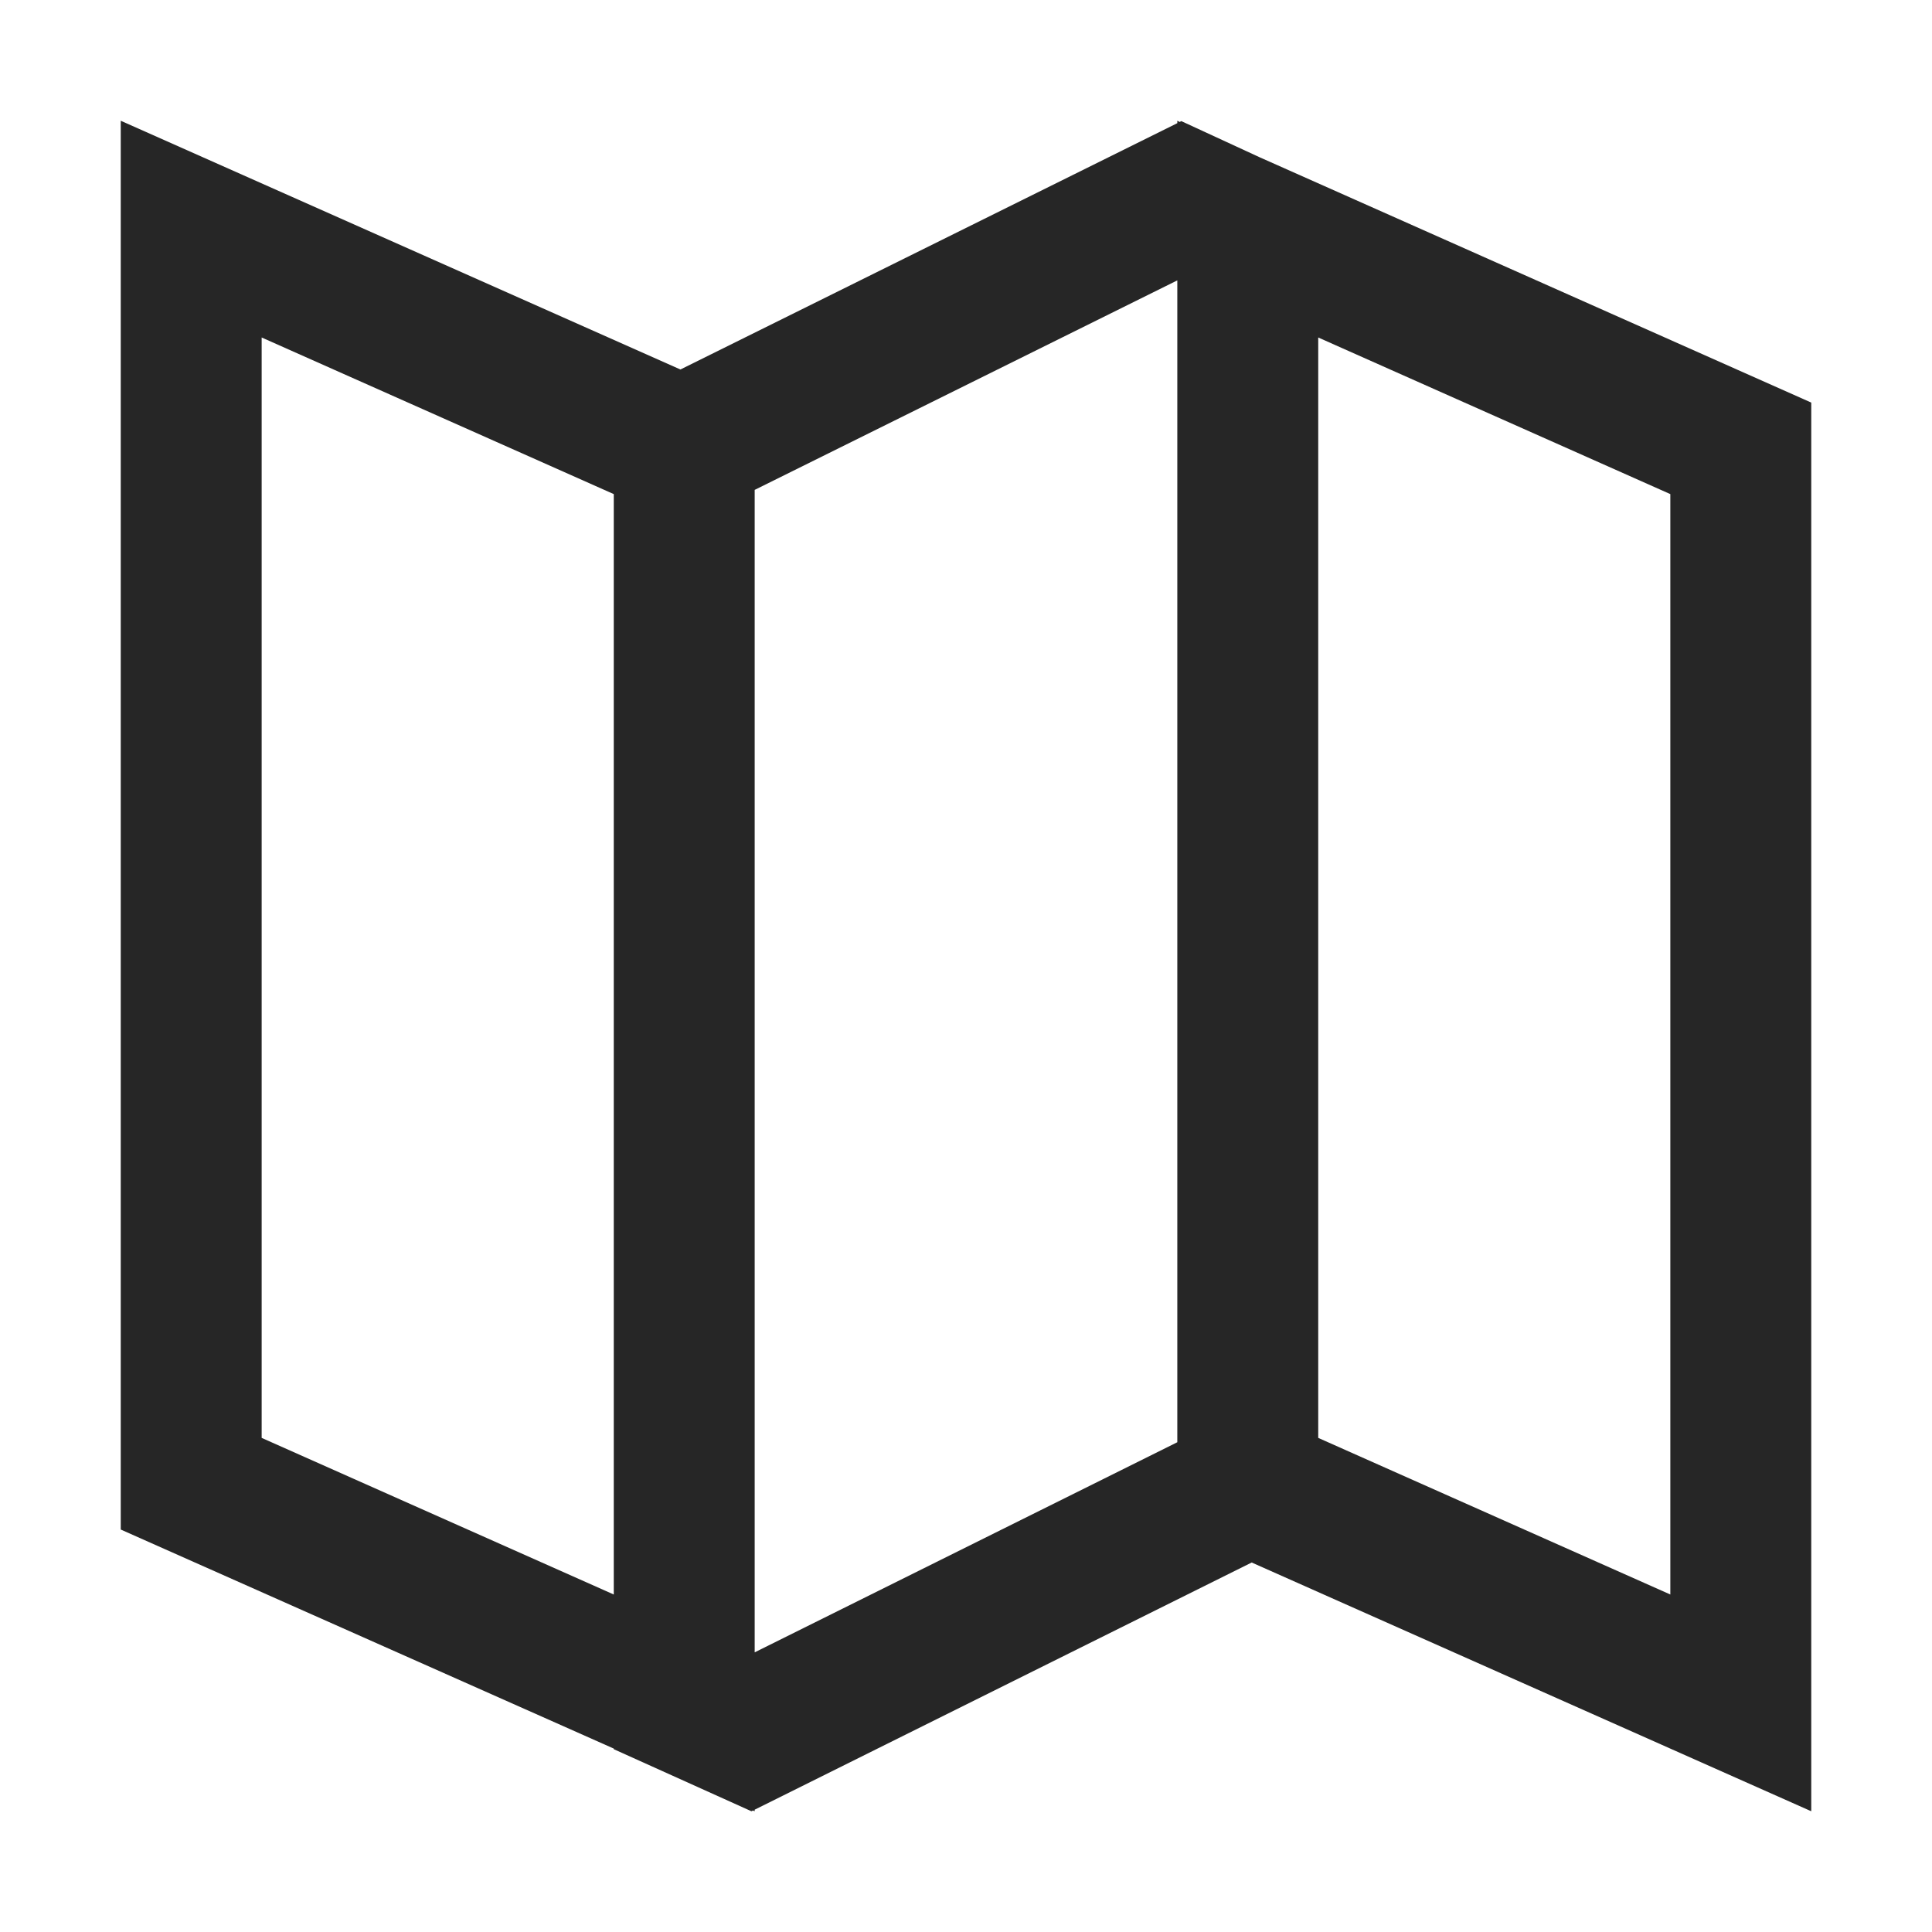
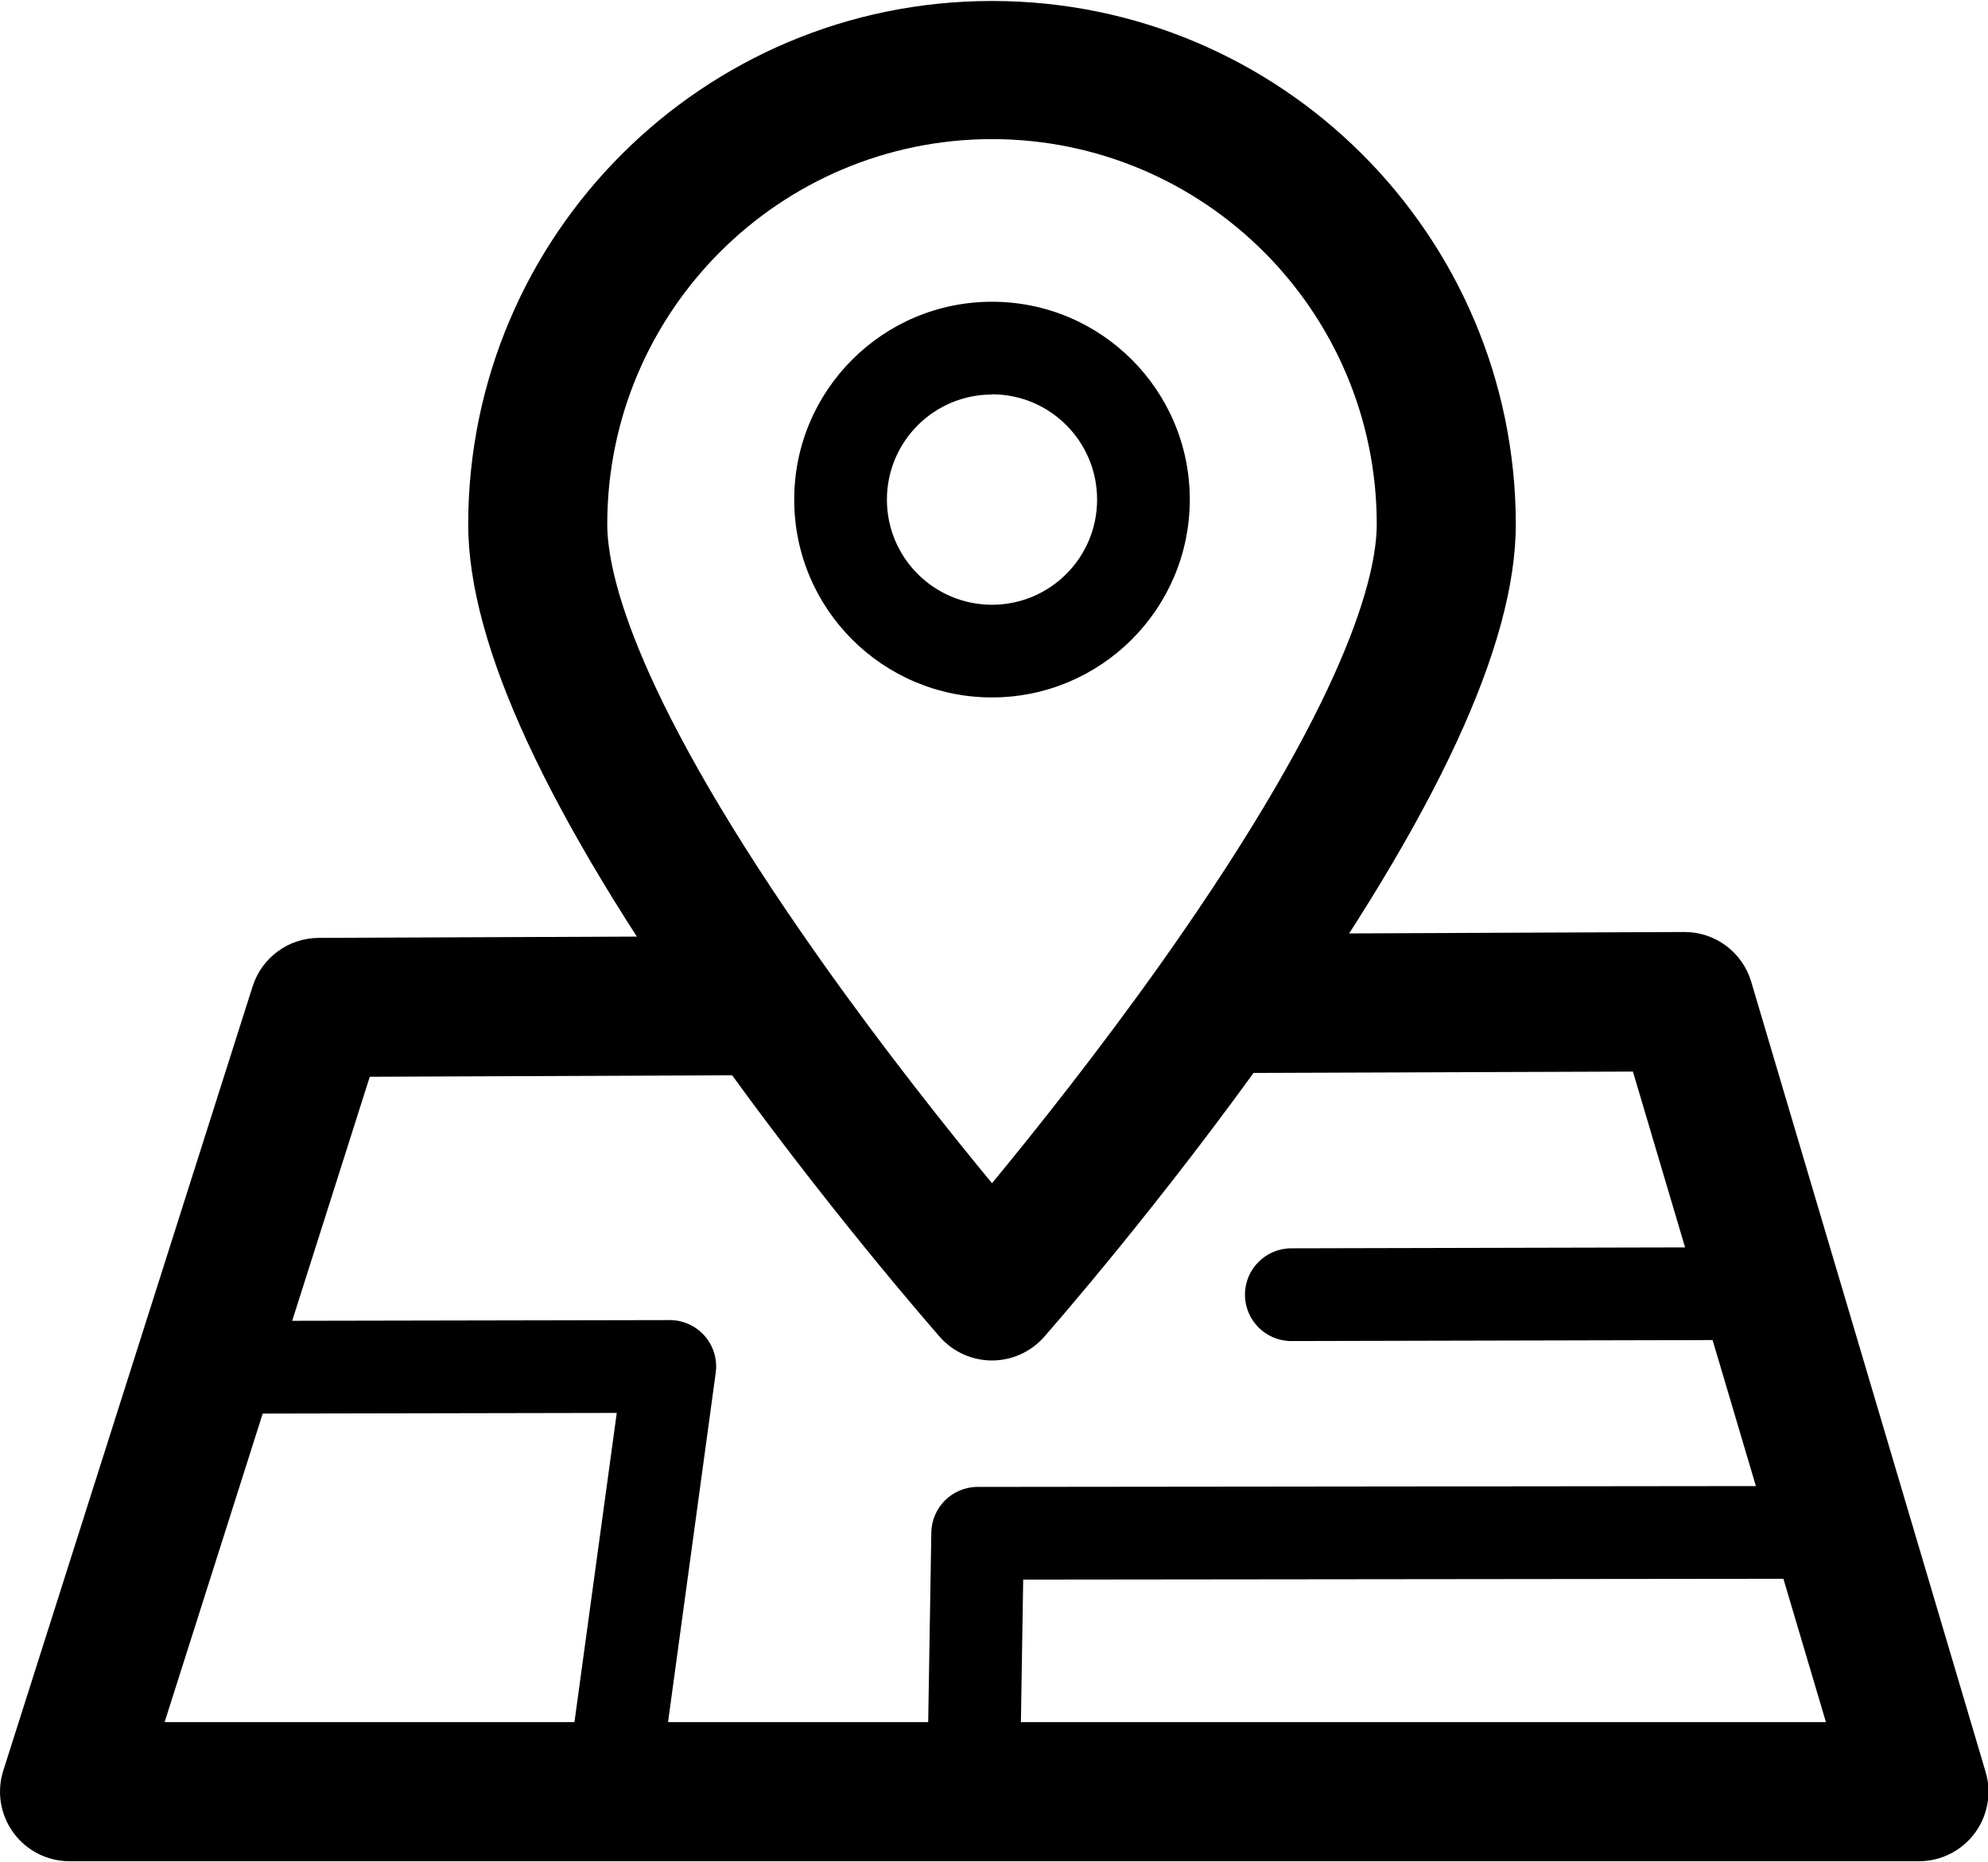
- <svg xmlns="http://www.w3.org/2000/svg" t="1764675672636" class="icon" viewBox="0 0 1024 1024" version="1.1" p-id="4719" width="200" height="200">
-   <path d="M138.688 762.112l186.624 83.008V261.888L138.688 178.88v583.232z m524.736 66.048L400 959.168V960l-0.896-0.384-0.832 0.384-72.96-32.896v-0.32L64 810.688V64l296.64 131.84L624 65.28V64l1.28 0.64 0.832-0.448 41.6 19.2L960 213.376V960l-296.576-131.84zM624 148.608l-224 111.04v616.128l224-111.36V148.608z m74.688 613.504l186.624 83.008V261.888l-186.624-83.008v583.232z" fill="#262626" p-id="4720" />
+ <svg xmlns="http://www.w3.org/2000/svg" t="1764676206251" class="icon" viewBox="0 0 1094 1024" version="1.1" p-id="9895" width="213.672" height="200">
+   <path d="M1056.091 1024H38.264A38.264 38.264 0 0 1 1.811 974.129L139.026 542.662a38.264 38.264 0 0 1 36.3-26.657l251.804-1.046 0.306 76.528-223.947 0.918-112.905 355.066H1004.817l-106.221-357.923-222.595 0.791-0.306-76.528 251.166-1.046h0.153a38.264 38.264 0 0 1 36.683 27.372l128.95 434.579A38.264 38.264 0 0 1 1056.091 1024z" fill="" p-id="9896" />
+   <path d="M364.785 968.211l-50.56-6.913 25.178-183.949-227.034 0.434v-51.019l256.217-0.485a25.509 25.509 0 0 1 25.28 28.979zM561.208 984.537l-51.019-0.842 2.321-140.557a25.509 25.509 0 0 1 25.509-25.076l447.716-0.485v51.019l-422.666 0.459zM710.617 737.81a25.509 25.509 0 0 1 0-51.019l264.15-0.612a25.509 25.509 0 0 1 0 51.019l-264.15 0.612zM545.902 748.498a38.264 38.264 0 0 1-28.724-12.984c-2.551-2.959-64.564-73.518-127.547-162.393C300.833 447.691 257.645 354.505 257.645 288.257a288.257 288.257 0 0 1 576.513 0c0 66.325-43.187 159.434-132.037 284.889-62.932 88.875-124.996 159.434-127.547 162.393a38.264 38.264 0 0 1-28.673 12.959zM545.902 76.528a211.958 211.958 0 0 0-211.728 211.728c0 27.627 15.306 95.558 117.573 240.12 35.05 49.514 70.406 93.849 94.155 122.598 23.724-28.749 59.105-73.11 94.155-122.598C742.325 383.713 757.63 315.883 757.63 288.257a211.958 211.958 0 0 0-211.728-211.728z" fill="" p-id="9897" />
+   <path d="M545.902 383.713a108.849 108.849 0 1 1 108.849-108.849A108.951 108.951 0 0 1 545.902 383.713z m0-166.653a57.83 57.83 0 1 0 57.83 57.83A57.881 57.881 0 0 0 545.902 216.932z" fill="" p-id="9898" />
</svg>
